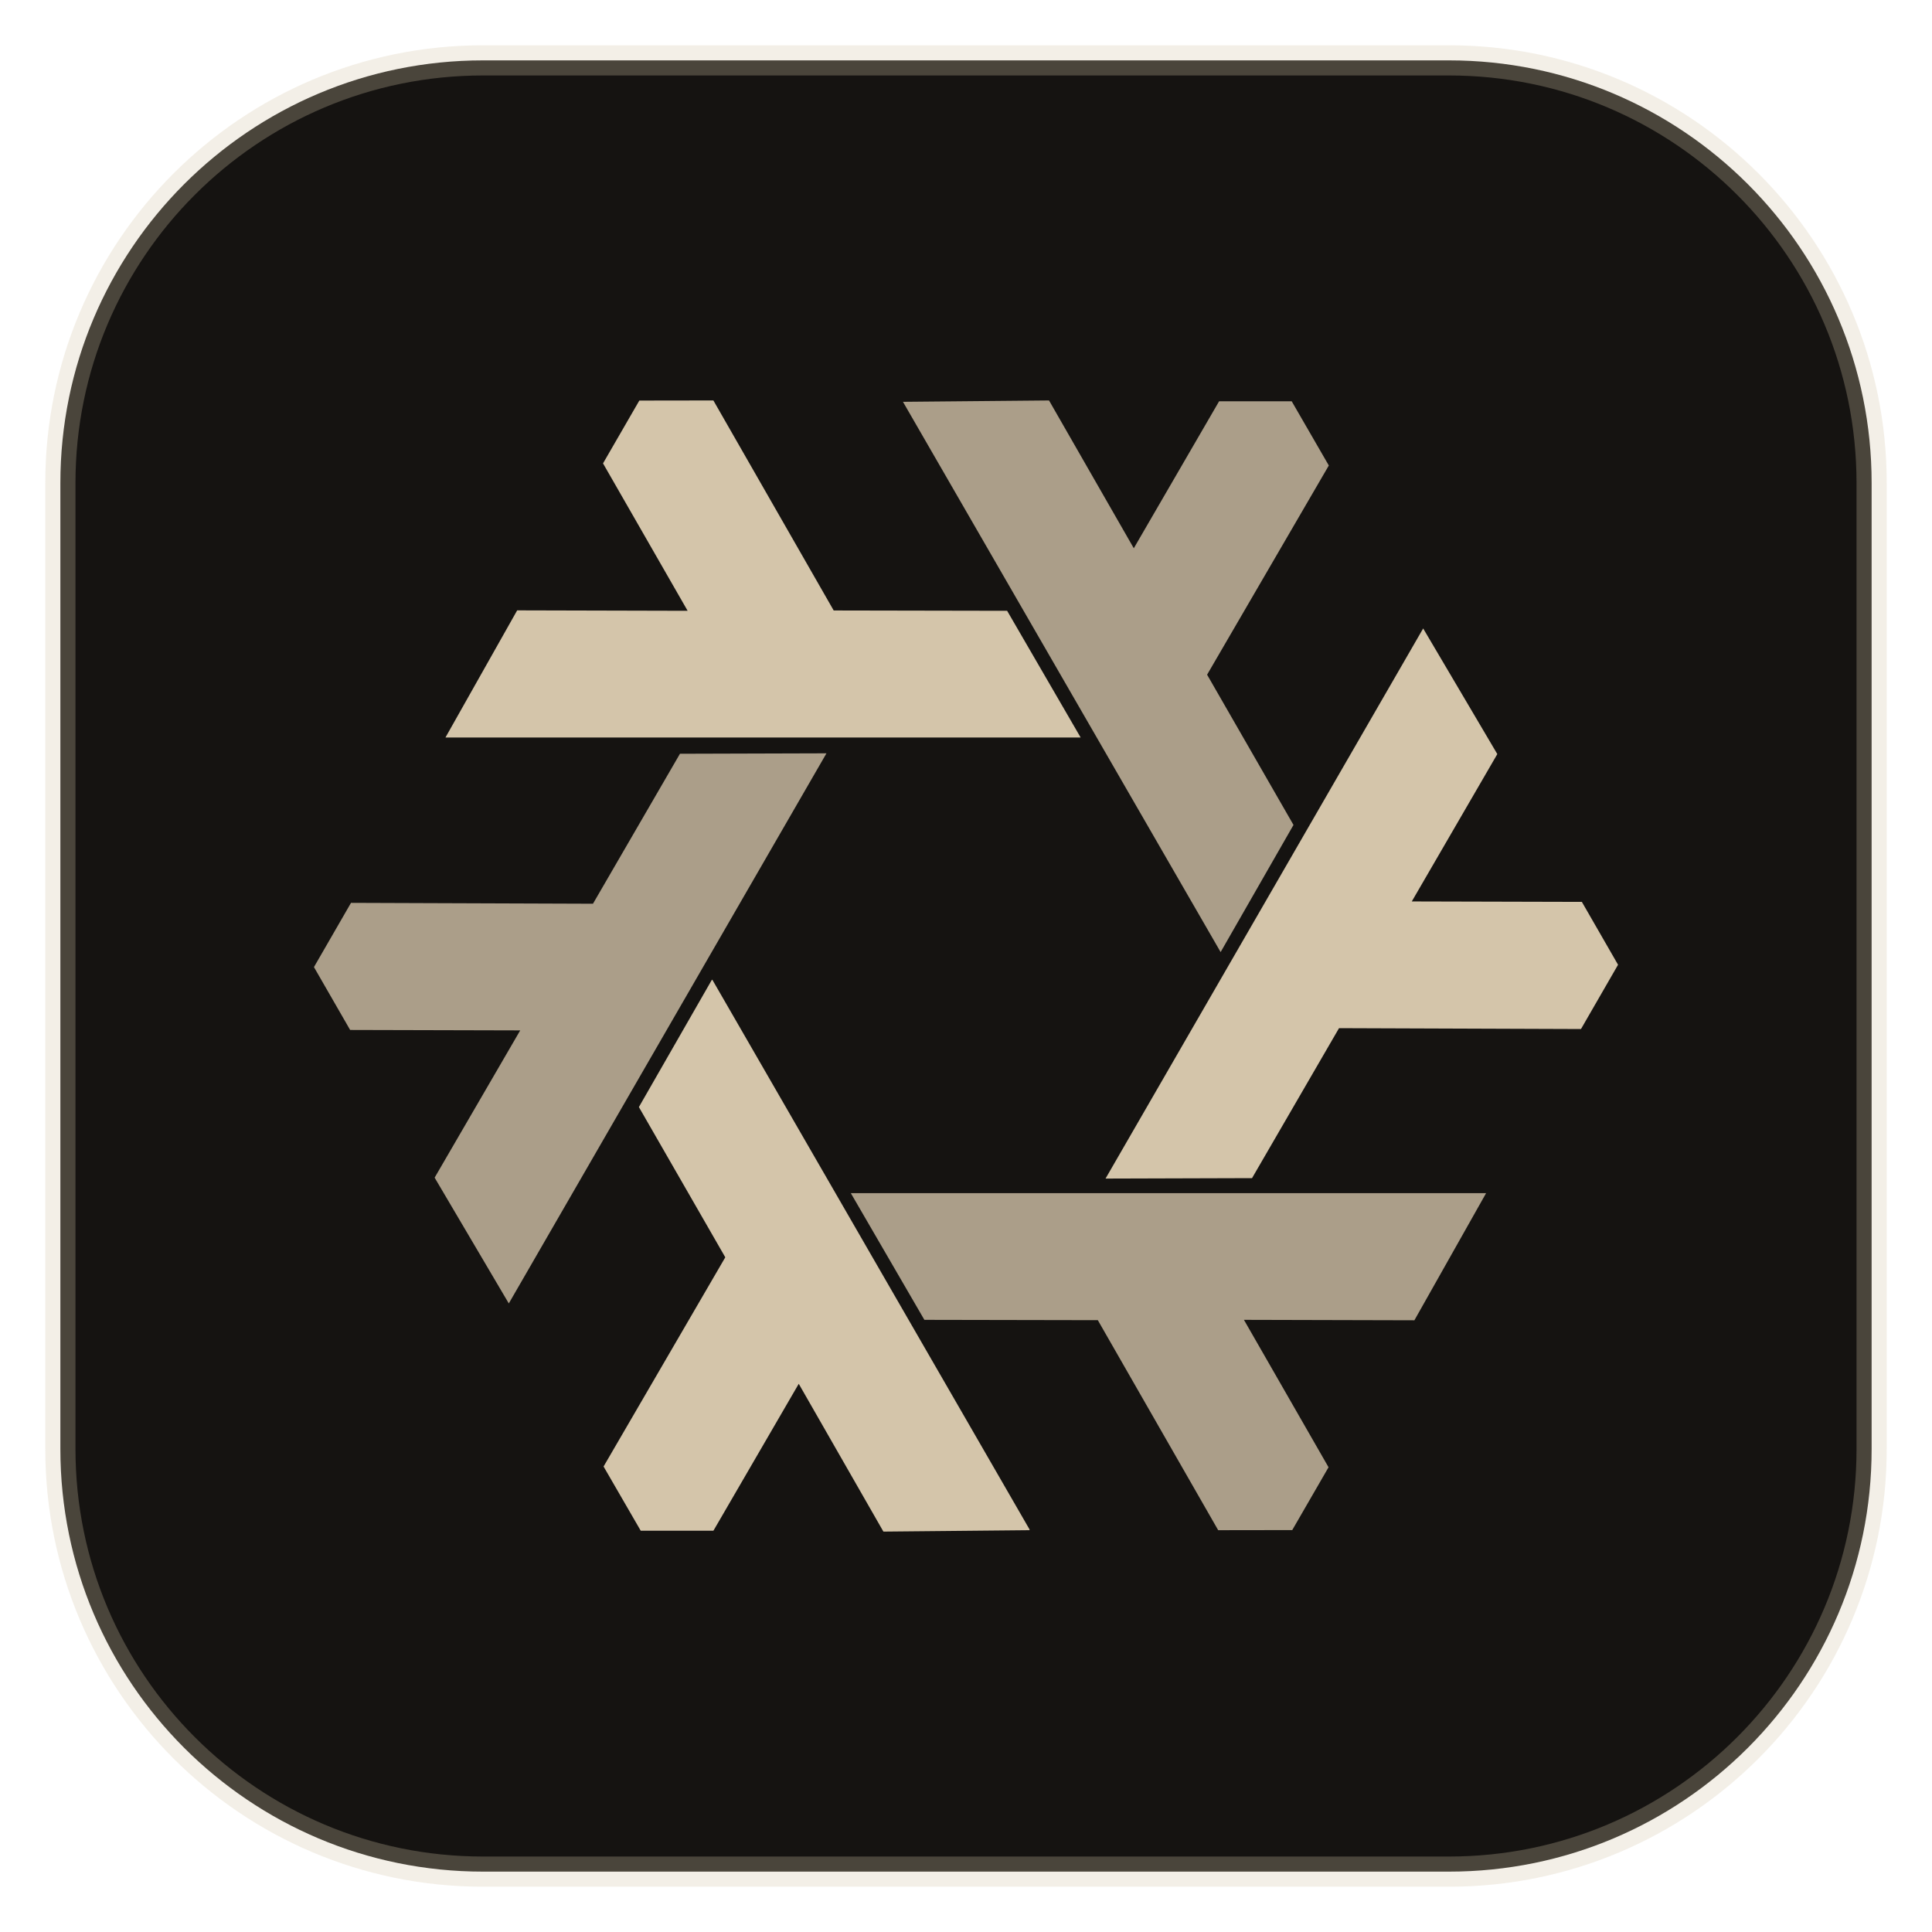
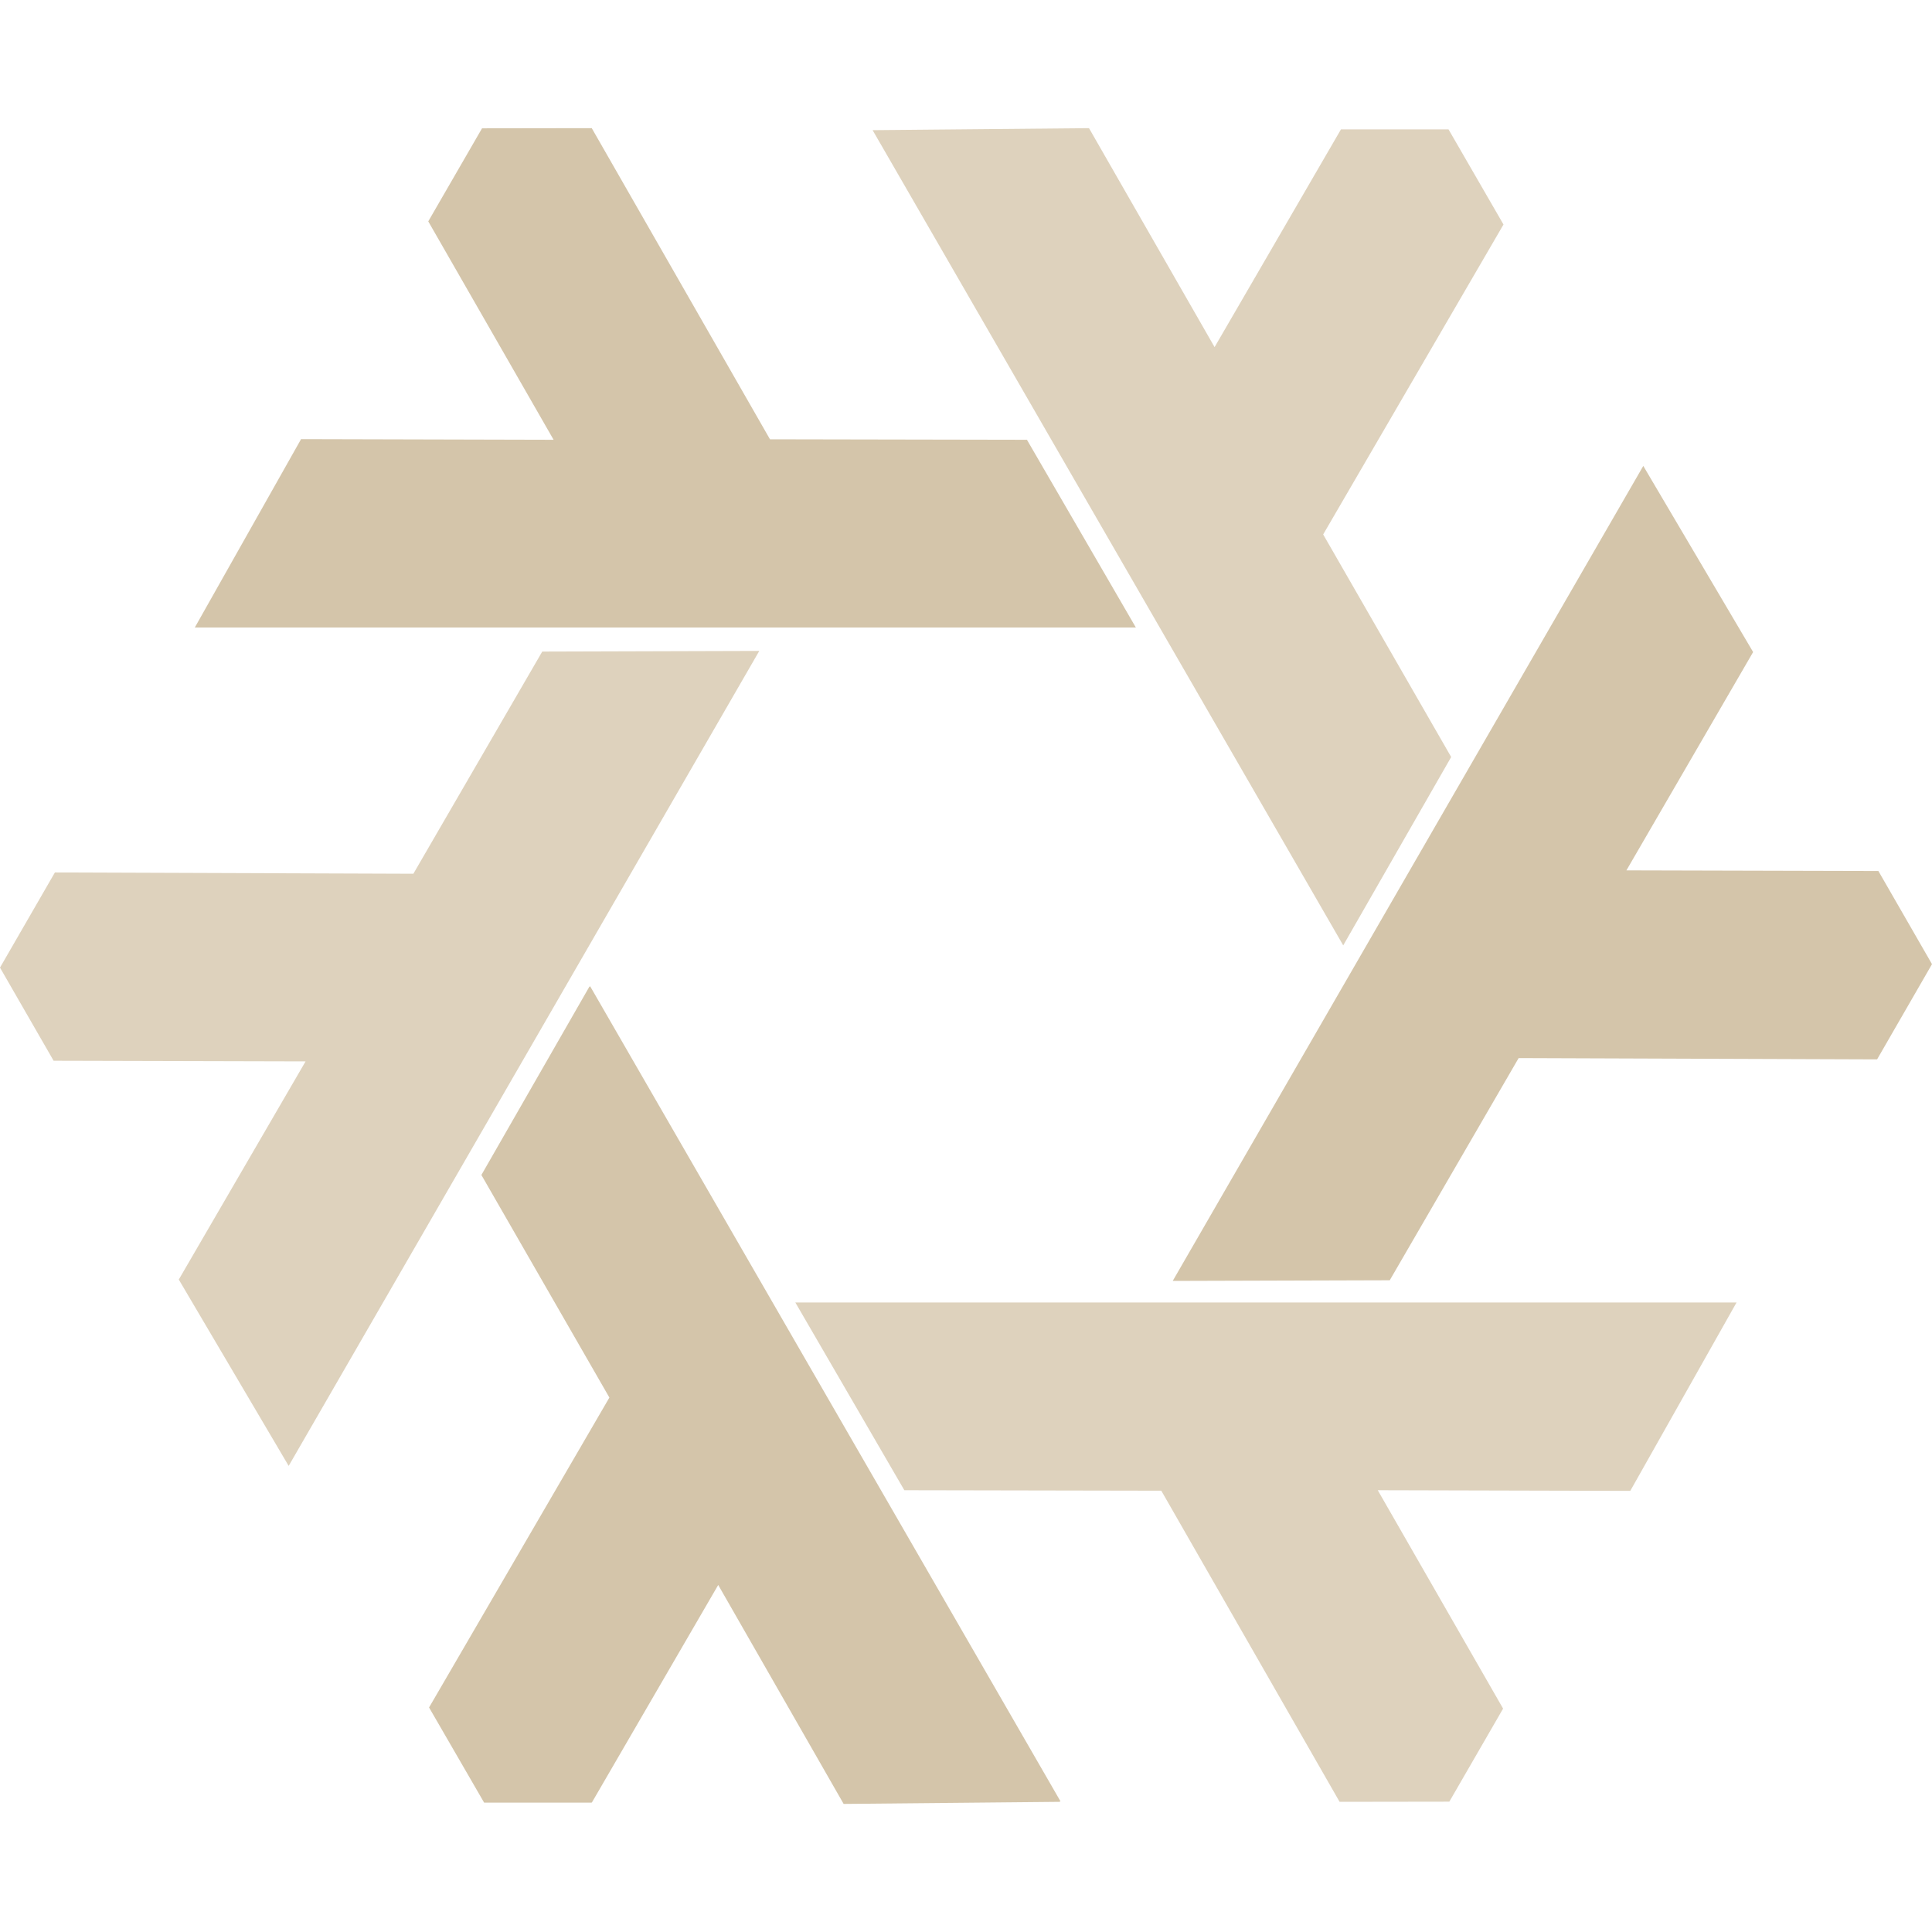
- <svg xmlns="http://www.w3.org/2000/svg" viewBox="0 0 128 128" width="128" height="128" role="img" aria-label="NixOS logo">
-   <rect x="4" y="4" width="120" height="120" rx="28" fill="#151311" stroke="#d4c5aa" stroke-opacity="0.28" stroke-width="2" />
-   <g transform="translate(64 64) scale(3.6) translate(-12 -12)">
-     <polygon fill="#d4c5aa" points="7.352,1.592 5.988,1.594 5.320,2.750 6.877,5.463 3.740,5.455 2.420,7.795 14.110,7.795 12.757,5.463 9.565,5.457 7.351,1.592" />
-     <polygon fill="#d4c5aa" fill-opacity="0.78" points="13.527,1.592 10.840,1.617 16.686,11.744 18.027,9.404 16.437,6.639 18.677,2.789 17.994,1.607 16.658,1.607 15.088,4.312 13.528,1.592" />
-     <polygon fill="#d4c5aa" points="20.414,5.787 14.568,15.912 17.264,15.904 18.865,13.144 23.318,13.160 24.000,11.977 23.334,10.820 20.204,10.812 21.778,8.100 20.413,5.787" />
-     <polygon fill="#d4c5aa" fill-opacity="0.78" points="9.432,8.086 6.736,8.094 5.135,10.854 0.682,10.838 0.000,12.020 0.666,13.177 3.796,13.185 2.221,15.895 3.586,18.210 9.432,8.086" />
-     <polygon fill="#d4c5aa" points="7.330,12.250 7.324,12.260 7.322,12.256 5.980,14.596 7.570,17.361 5.330,21.211 6.014,22.393 7.350,22.393 7.354,22.387 7.355,22.387 8.922,19.689 10.480,22.409 13.168,22.383 13.164,22.377 13.174,22.377 7.330,12.250" />
-     <polygon fill="#d4c5aa" fill-opacity="0.78" points="9.880,16.180 11.234,18.512 14.426,18.518 16.641,22.383 18.004,22.381 18.672,21.225 17.115,18.512 20.252,18.520 21.572,16.180 9.881,16.180" />
-   </g>
+ <svg xmlns="http://www.w3.org/2000/svg" viewBox="0 0 24 24" width="128" height="128" role="img" aria-label="NixOS logo">
+   <polygon fill="#d4c5aa" points="7.352,1.592 5.988,1.594 5.320,2.750 6.877,5.463 3.740,5.455 2.420,7.795 14.110,7.795 12.757,5.463 9.565,5.457 7.351,1.592" />
+   <polygon fill="#d4c5aa" fill-opacity="0.78" points="13.527,1.592 10.840,1.617 16.686,11.744 18.027,9.404 16.437,6.639 18.677,2.789 17.994,1.607 16.658,1.607 15.088,4.312 13.528,1.592" />
+   <polygon fill="#d4c5aa" points="20.414,5.787 14.568,15.912 17.264,15.904 18.865,13.144 23.318,13.160 24.000,11.977 23.334,10.820 20.204,10.812 21.778,8.100 20.413,5.787" />
+   <polygon fill="#d4c5aa" fill-opacity="0.78" points="9.432,8.086 6.736,8.094 5.135,10.854 0.682,10.838 0.000,12.020 0.666,13.177 3.796,13.185 2.221,15.895 3.586,18.210 9.432,8.086" />
+   <polygon fill="#d4c5aa" points="7.330,12.250 7.324,12.260 7.322,12.256 5.980,14.596 7.570,17.361 5.330,21.211 6.014,22.393 7.350,22.393 7.354,22.387 7.355,22.387 8.922,19.689 10.480,22.409 13.168,22.383 13.164,22.377 13.174,22.377 7.330,12.250" />
+   <polygon fill="#d4c5aa" fill-opacity="0.78" points="9.880,16.180 11.234,18.512 14.426,18.518 16.641,22.383 18.004,22.381 18.672,21.225 17.115,18.512 20.252,18.520 21.572,16.180 9.881,16.180" />
</svg>
